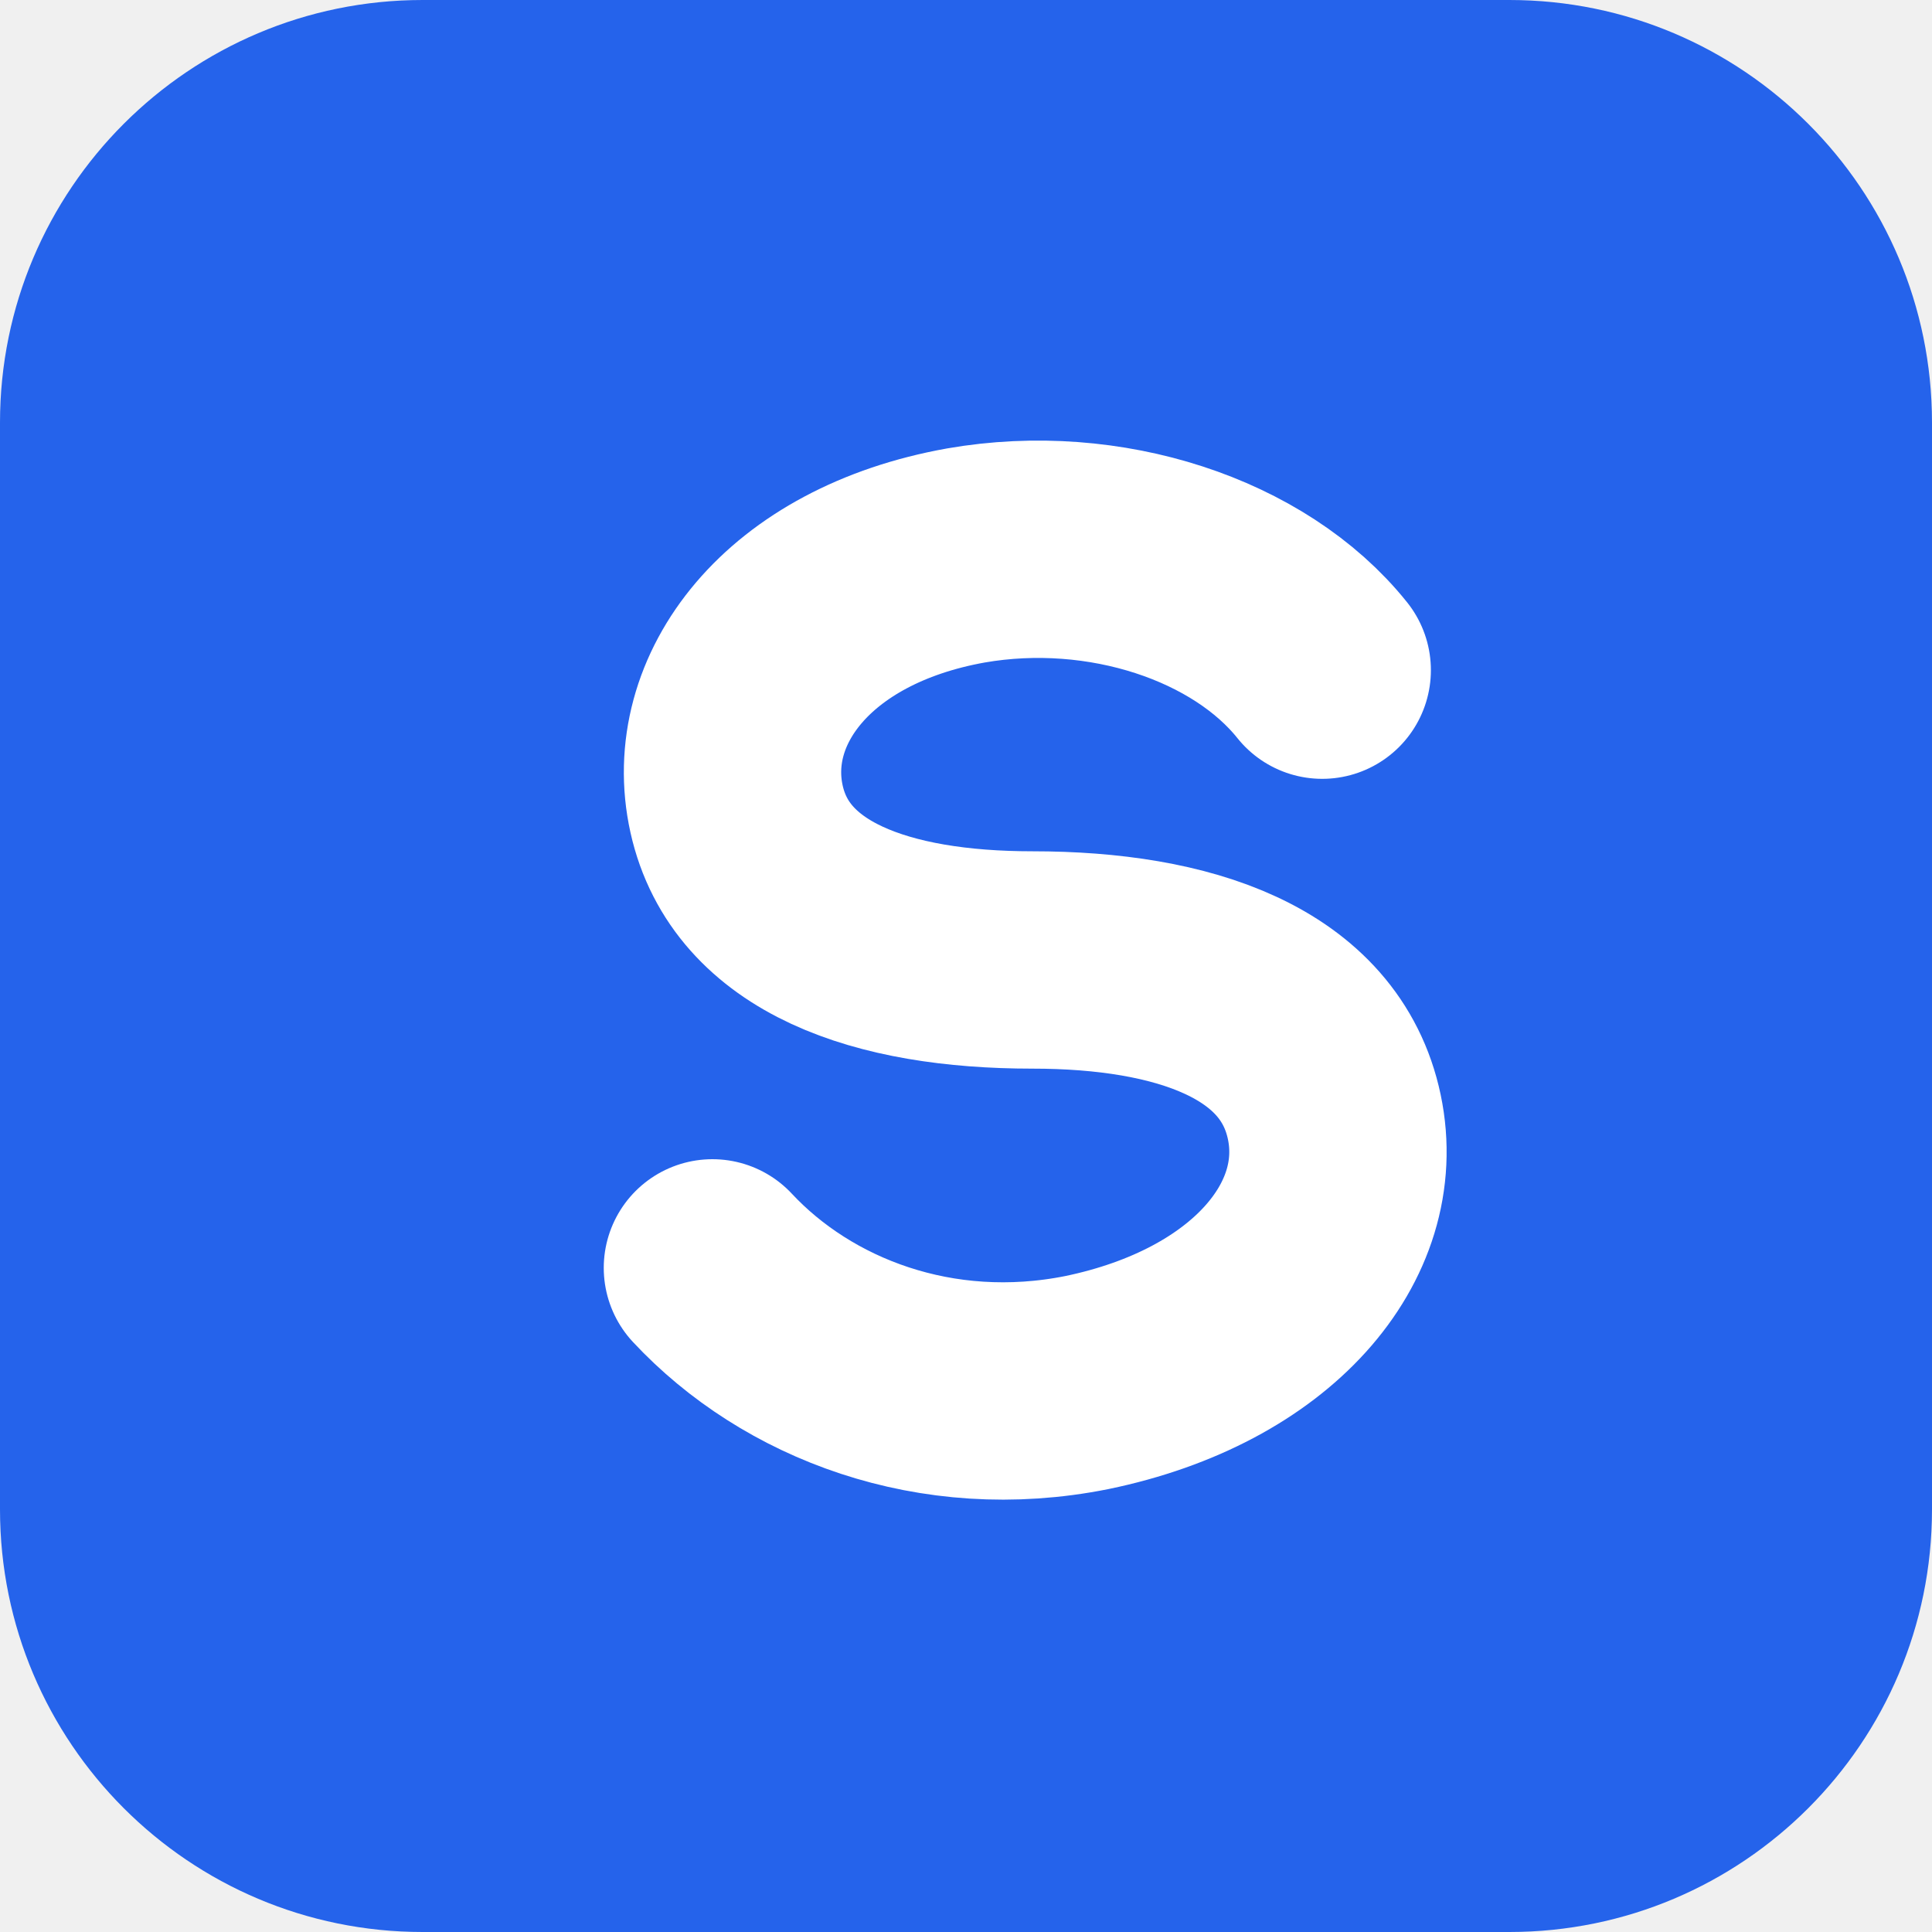
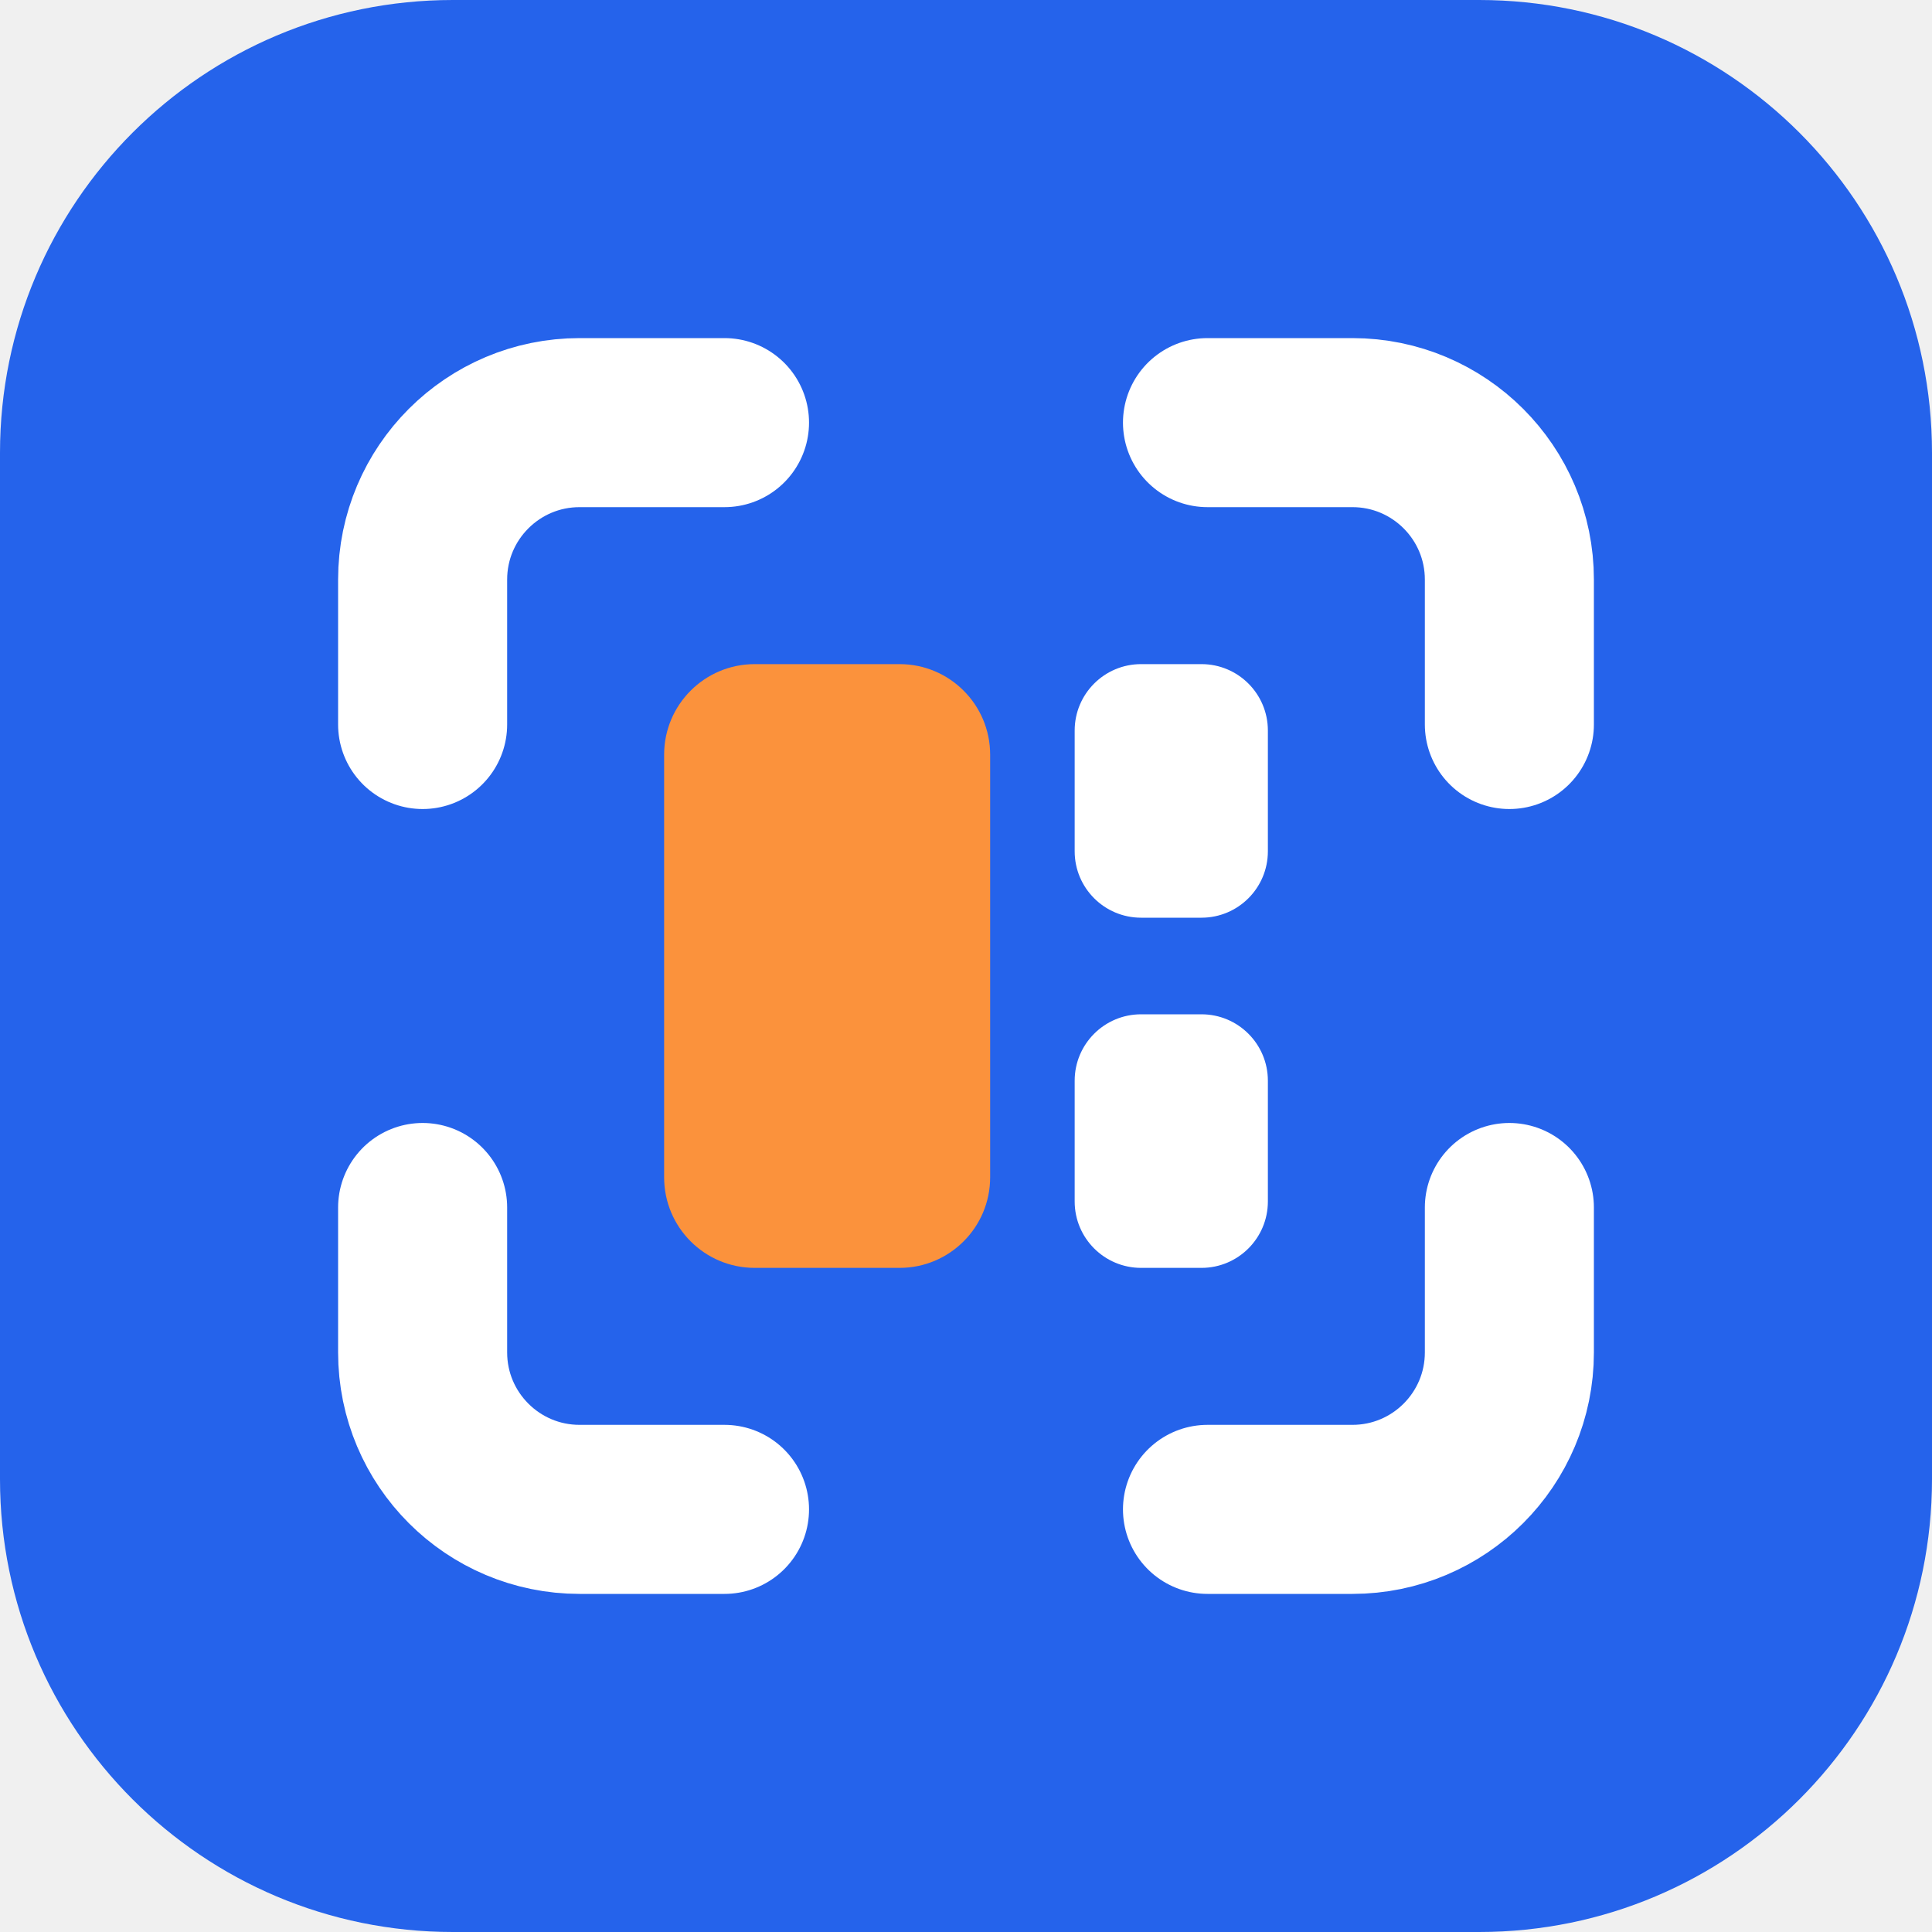
<svg xmlns="http://www.w3.org/2000/svg" viewBox="0 0 32 32" role="img" aria-label="Serangkai">
-   <rect width="32" height="32" rx="7" fill="#2563eb" />
-   <path d="M21.9 11.1c-1.2-1.5-3.6-2.3-5.9-1.9-2.8.5-4.2 2.4-3.8 4.2.4 1.8 2.4 2.5 4.9 2.5 2.5 0 4.6.7 5 2.6.4 1.9-1.2 3.8-4.1 4.4-2.5.5-4.8-.4-6.2-1.9" fill="none" stroke="#ffffff" stroke-width="3.6" stroke-linecap="round" />
+   <rect width="32" height="32" rx="7.5" fill="#2563eb" />
+   <g fill="none" stroke="#fff" stroke-width="2.8" stroke-linecap="round" stroke-linejoin="round">
+     <path d="M7 12V9.6A2.6 2.6 0 0 1 9.6 7H12" />
+     <path d="M20 7h2.4A2.6 2.6 0 0 1 25 9.6V12" />
+     <path d="M25 20v2.4a2.6 2.6 0 0 1-2.6 2.6H20" />
+     <path d="M12 25H9.6A2.6 2.6 0 0 1 7 22.4V20" />
+   </g>
+   <rect x="11" y="11" width="5.4" height="10" rx="1.5" fill="#fb923c" />
+   <rect x="17.8" y="11" width="3.2" height="4.2" rx="1.1" fill="#fff" />
+   <rect x="17.8" y="16.8" width="3.2" height="4.2" rx="1.1" fill="#fff" />
</svg>
